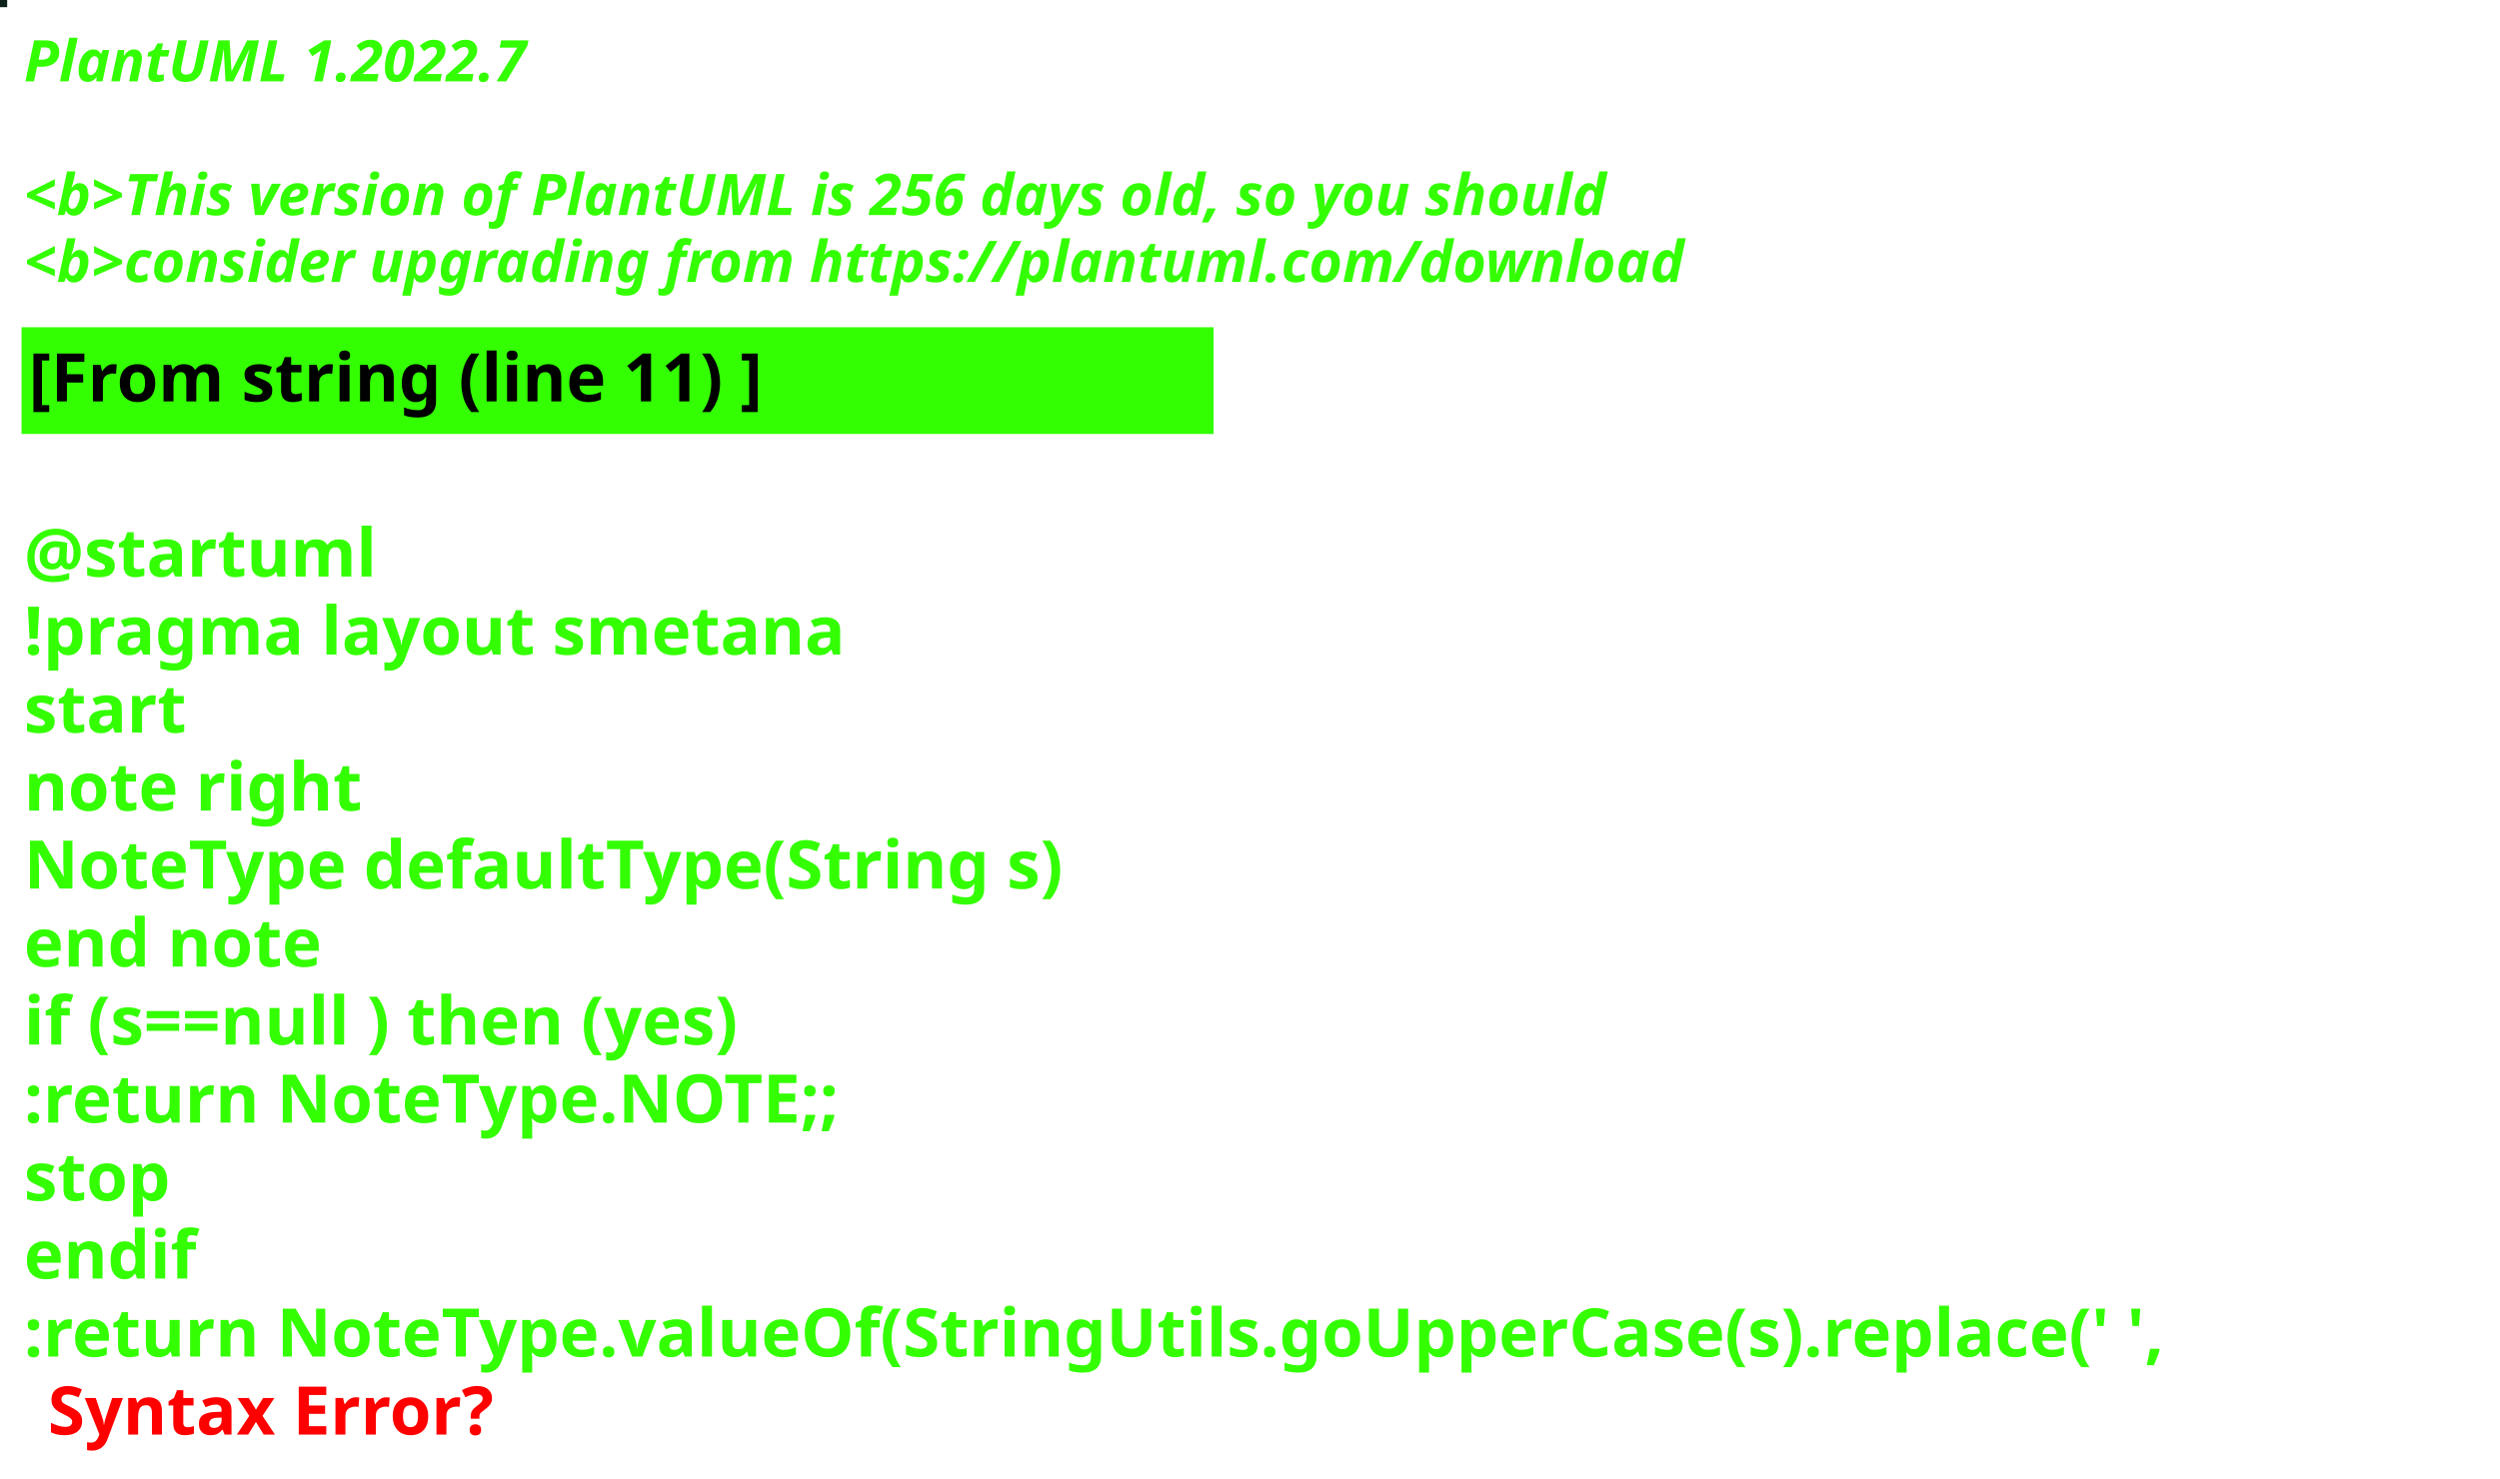
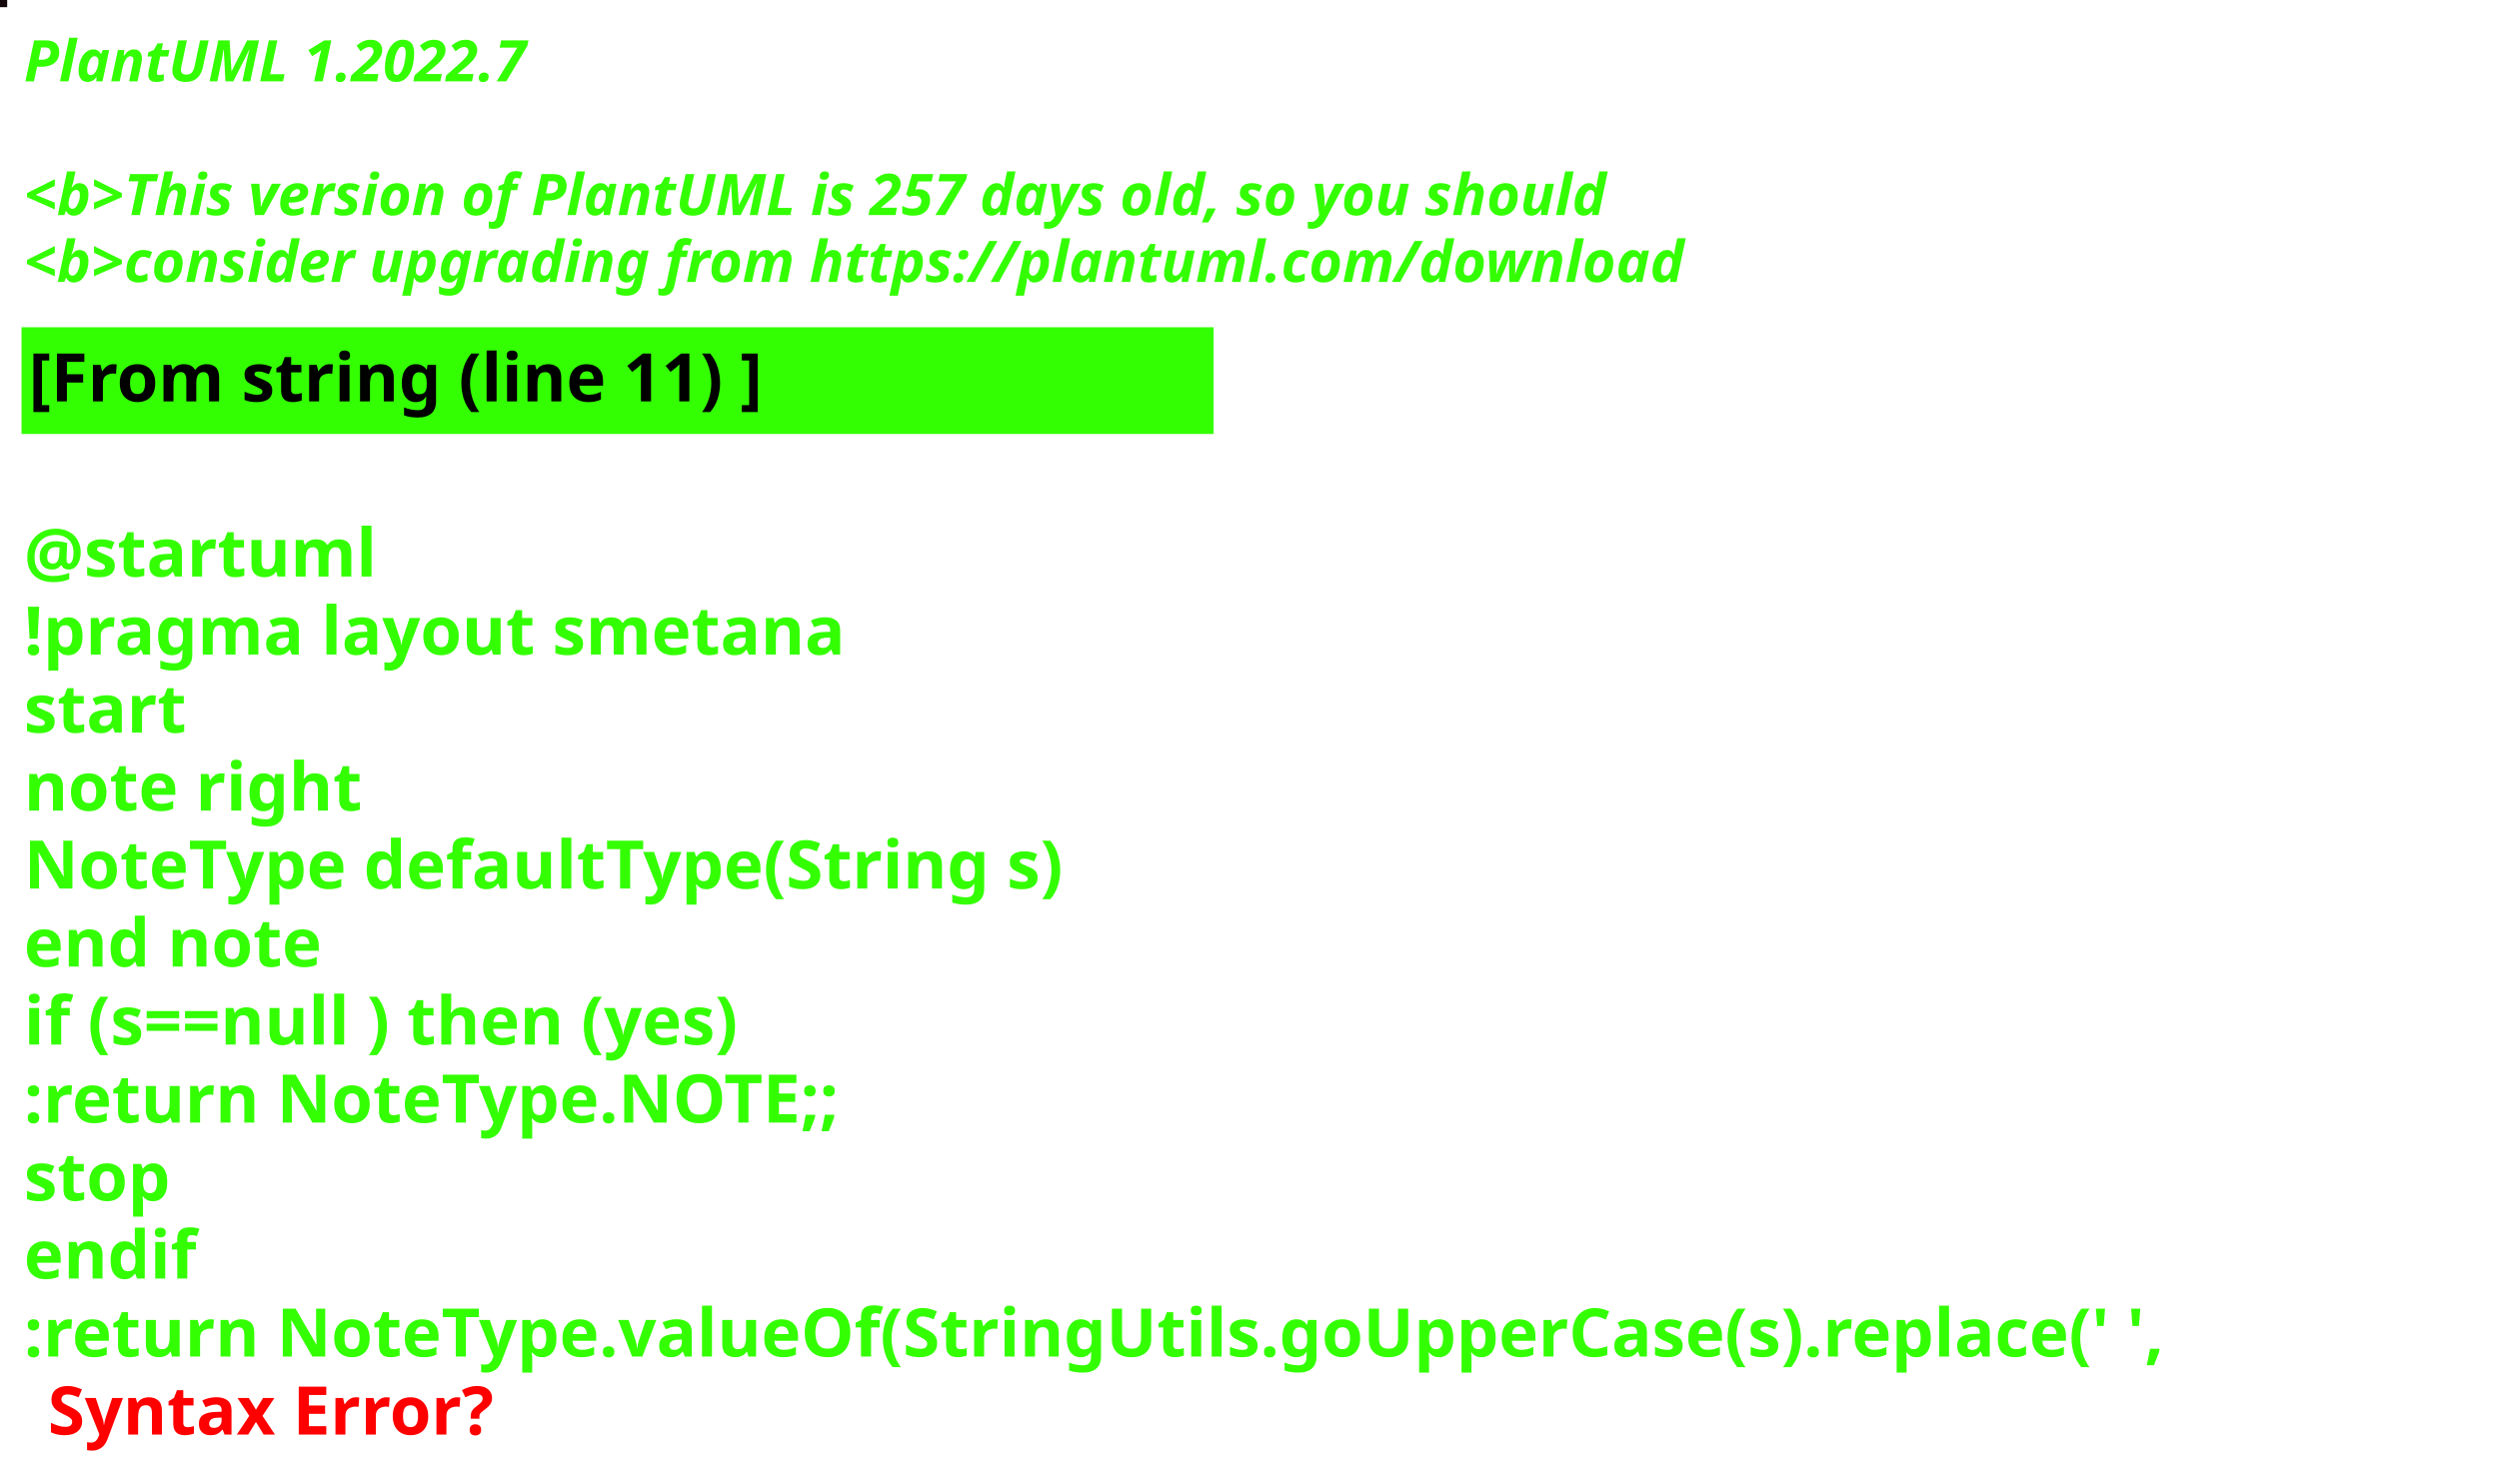
<svg xmlns="http://www.w3.org/2000/svg" contentStyleType="text/css" height="309px" preserveAspectRatio="none" style="width:522px;height:309px;background:#000000;" version="1.1" viewBox="0 0 522 309" width="522px" zoomAndPan="magnify">
  <defs />
  <g>
-     <rect fill="#0C221B" height="1" style="stroke:#0C221B;stroke-width:1.0;" width="1" x="0" y="0" />
+     <rect fill="#13070B" height="1" style="stroke:#13070B;stroke-width:1.0;" width="1" x="0" y="0" />
    <text fill="#33FF02" font-family="sans-serif" font-size="12" font-style="italic" font-weight="bold" lengthAdjust="spacing" textLength="127" x="5" y="17">PlantUML 1.2022.7</text>
    <text fill="#33FF02" font-family="sans-serif" font-size="12" font-style="italic" font-weight="bold" lengthAdjust="spacing" textLength="4" x="5" y="30.969"> </text>
-     <text fill="#33FF02" font-family="sans-serif" font-size="12" font-style="italic" font-weight="bold" lengthAdjust="spacing" textLength="399" x="5" y="44.938">&lt;b&gt;This version of PlantUML is 256 days old, so you should</text>
+     <text fill="#33FF02" font-family="sans-serif" font-size="12" font-style="italic" font-weight="bold" lengthAdjust="spacing" textLength="399" x="5" y="44.938">&lt;b&gt;This version of PlantUML is 257 days old, so you should</text>
    <text fill="#33FF02" font-family="sans-serif" font-size="12" font-style="italic" font-weight="bold" lengthAdjust="spacing" textLength="408" x="5" y="58.906">&lt;b&gt;consider upgrading from https://plantuml.com/download</text>
    <rect fill="#33FF02" height="21.297" style="stroke:#33FF02;stroke-width:1.0;" width="248" x="5" y="68.875" />
    <text fill="#000000" font-family="sans-serif" font-size="14" font-weight="bold" lengthAdjust="spacing" textLength="178" x="6" y="83.875">[From string (line 11) ]</text>
    <text fill="#33FF02" font-family="sans-serif" font-size="14" font-weight="bold" lengthAdjust="spacing" textLength="5" x="5" y="104.172"> </text>
    <text fill="#33FF02" font-family="sans-serif" font-size="14" font-weight="bold" lengthAdjust="spacing" textLength="79" x="5" y="120.469">@startuml</text>
    <text fill="#33FF02" font-family="sans-serif" font-size="14" font-weight="bold" lengthAdjust="spacing" textLength="190" x="5" y="136.766">!pragma layout smetana</text>
    <text fill="#33FF02" font-family="sans-serif" font-size="14" font-weight="bold" lengthAdjust="spacing" textLength="37" x="5" y="153.062">start</text>
    <text fill="#33FF02" font-family="sans-serif" font-size="14" font-weight="bold" lengthAdjust="spacing" textLength="78" x="5" y="169.359">note right</text>
    <text fill="#33FF02" font-family="sans-serif" font-size="14" font-weight="bold" lengthAdjust="spacing" textLength="248" x="5" y="185.656">NoteType defaultType(String s)</text>
    <text fill="#33FF02" font-family="sans-serif" font-size="14" font-weight="bold" lengthAdjust="spacing" textLength="71" x="5" y="201.953">end note</text>
    <text fill="#33FF02" font-family="sans-serif" font-size="14" font-weight="bold" lengthAdjust="spacing" textLength="179" x="5" y="218.25">if (s==null ) then (yes)</text>
    <text fill="#33FF02" font-family="sans-serif" font-size="14" font-weight="bold" lengthAdjust="spacing" textLength="196" x="5" y="234.547">:return NoteType.NOTE;;</text>
    <text fill="#33FF02" font-family="sans-serif" font-size="14" font-weight="bold" lengthAdjust="spacing" textLength="35" x="5" y="250.844">stop</text>
    <text fill="#33FF02" font-family="sans-serif" font-size="14" font-weight="bold" lengthAdjust="spacing" textLength="40" x="5" y="267.141">endif</text>
    <text fill="#33FF02" font-family="sans-serif" font-size="14" font-weight="bold" lengthAdjust="spacing" text-decoration="wavy underline" textLength="510" x="5" y="283.438">:return NoteType.valueOf(StringUtils.goUpperCase(s).replace(' ',</text>
    <text fill="#FF0000" font-family="sans-serif" font-size="14" font-weight="bold" lengthAdjust="spacing" textLength="106" x="10" y="299.734">Syntax Error?</text>
  </g>
</svg>
